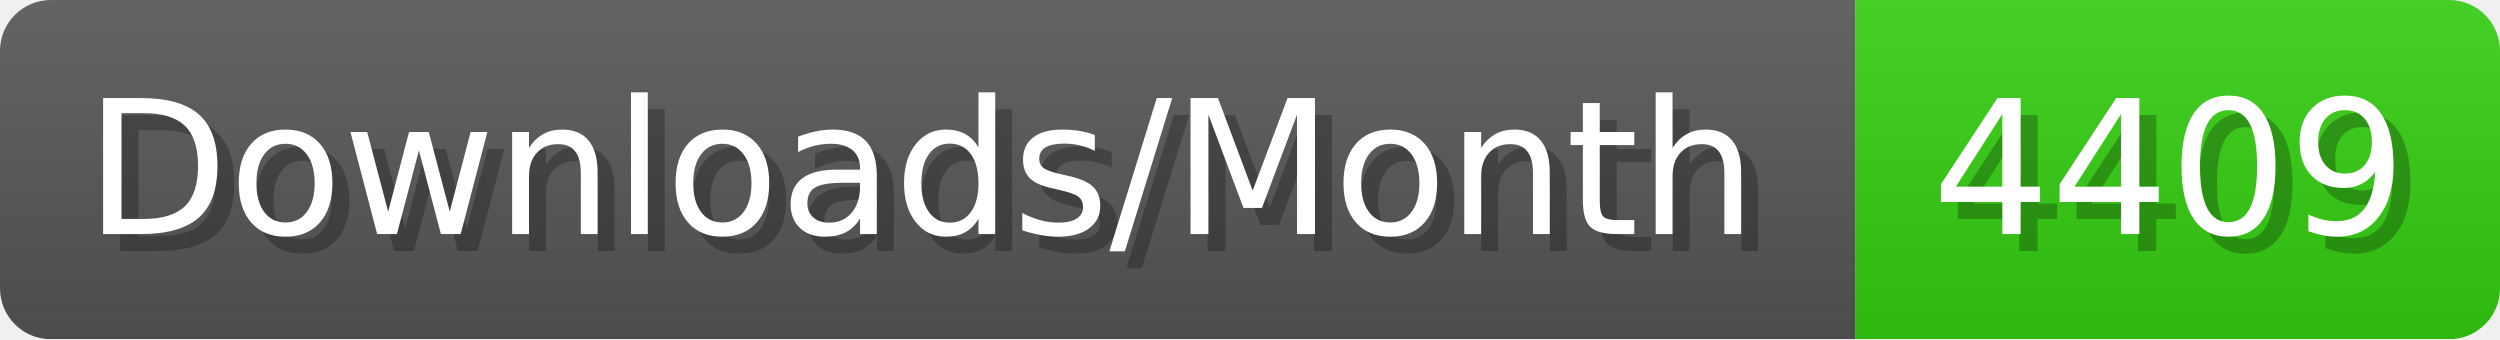
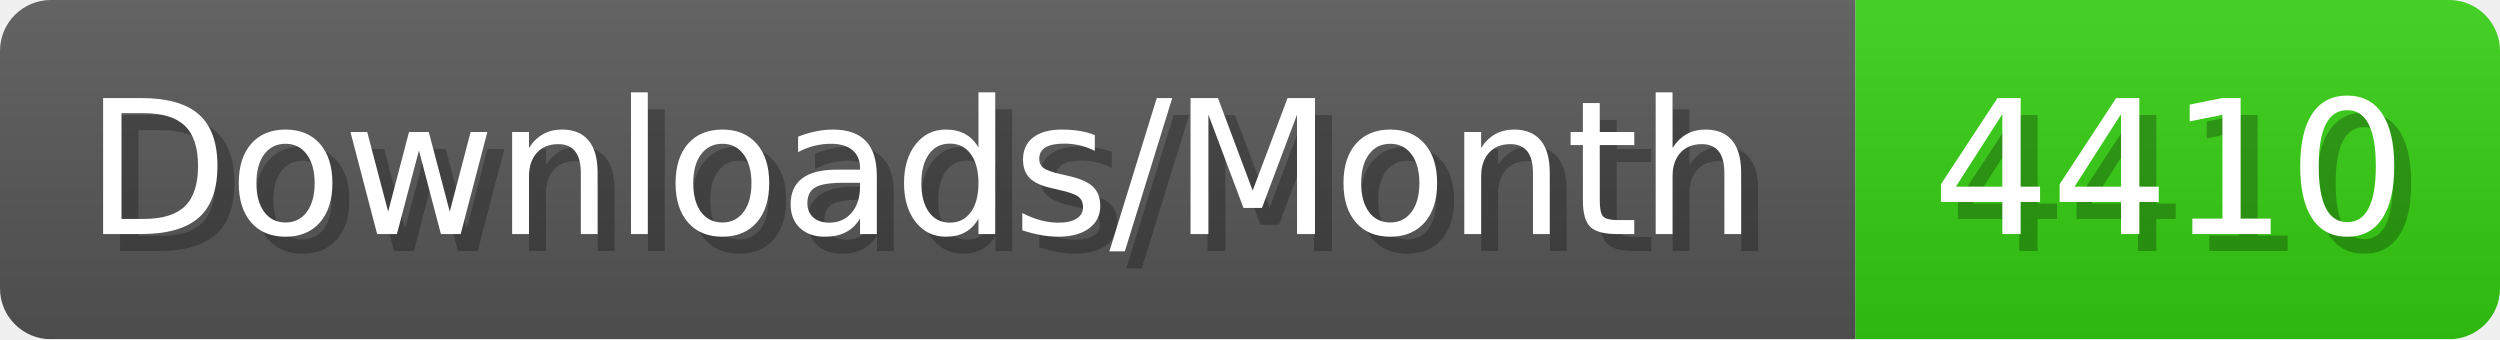
- <svg xmlns="http://www.w3.org/2000/svg" width="147.4" height="20" viewBox="0 0 1474 200" role="img" aria-label="Downloads/Month: 4409">
+ <svg xmlns="http://www.w3.org/2000/svg" width="147.4" height="20" viewBox="0 0 1474 200" role="img" aria-label="Downloads/Month: 4410">
  <linearGradient id="YlXUI" x2="0" y2="100%">
    <stop offset="0" stop-opacity=".1" stop-color="#EEE" />
    <stop offset="1" stop-opacity=".1" />
  </linearGradient>
  <mask id="JHhop">
    <rect width="1474" height="200" rx="30" fill="#FFF" />
  </mask>
  <g mask="url(#JHhop)">
    <rect width="1094" height="200" fill="#555" />
    <rect width="380" height="200" fill="#3C1" x="1094" />
    <rect width="1474" height="200" fill="url(#YlXUI)" />
  </g>
  <g aria-hidden="true" fill="#fff" text-anchor="start" font-family="Verdana,DejaVu Sans,sans-serif" font-size="110">
    <text x="60" y="148" textLength="994" fill="#000" opacity="0.25">Downloads/Month</text>
    <text x="50" y="138" textLength="994">Downloads/Month</text>
-     <text x="1149" y="148" textLength="280" fill="#000" opacity="0.25">4409</text>
-     <text x="1139" y="138" textLength="280">4409</text>
+     <text x="1149" y="148" textLength="280" fill="#000" opacity="0.25">4410</text>
+     <text x="1139" y="138" textLength="280">4410</text>
  </g>
</svg>
